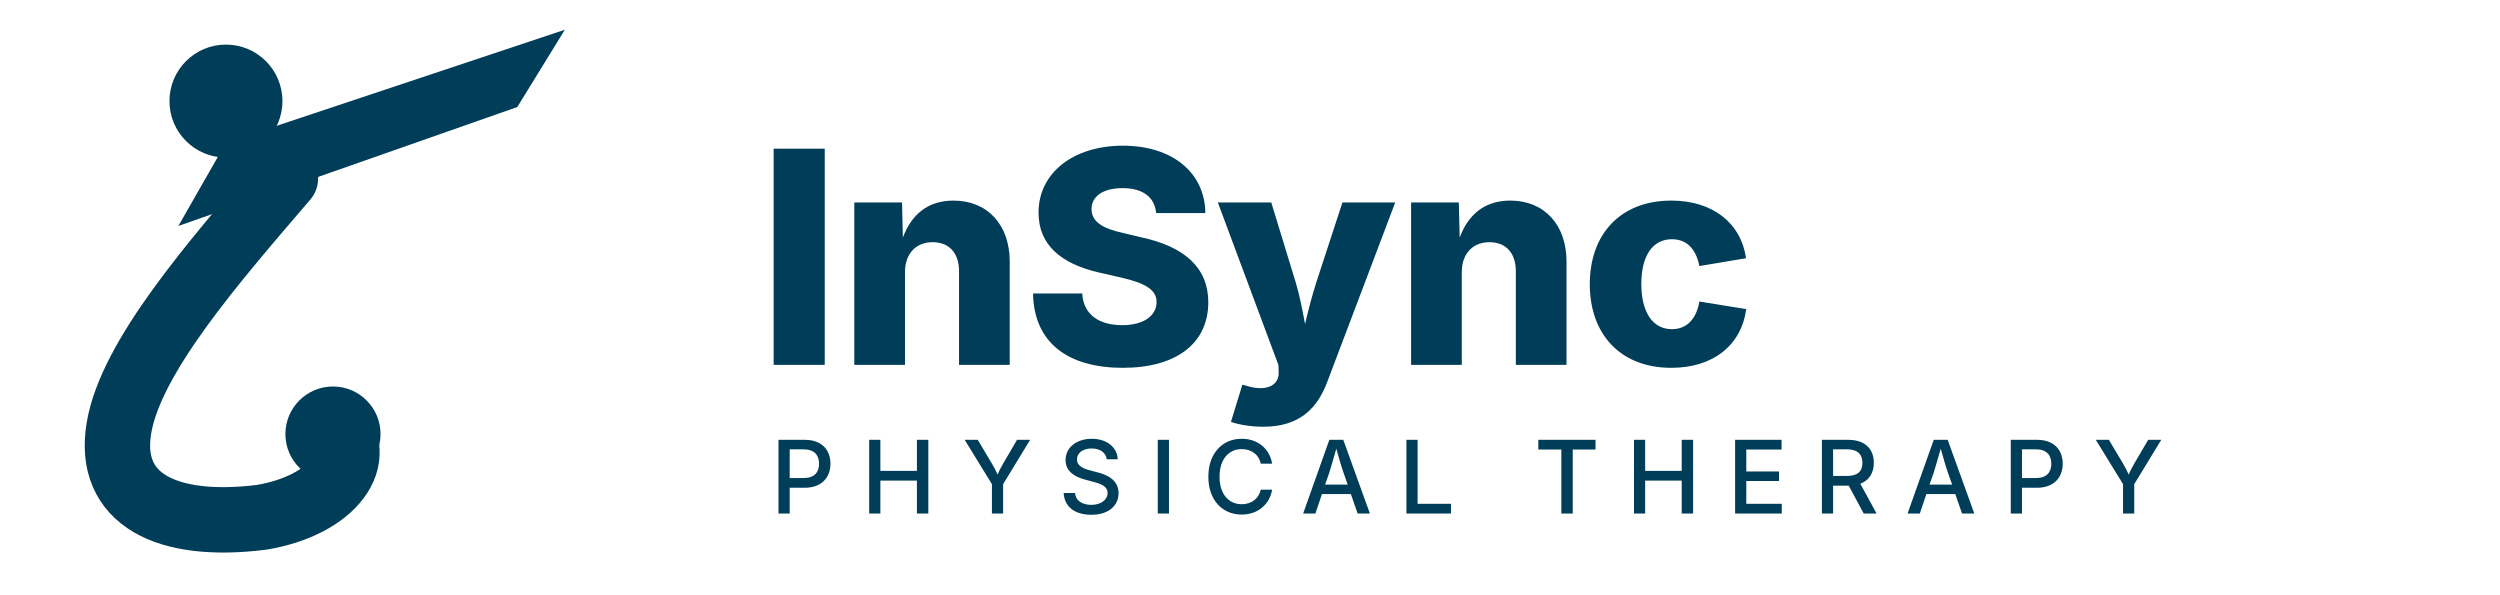
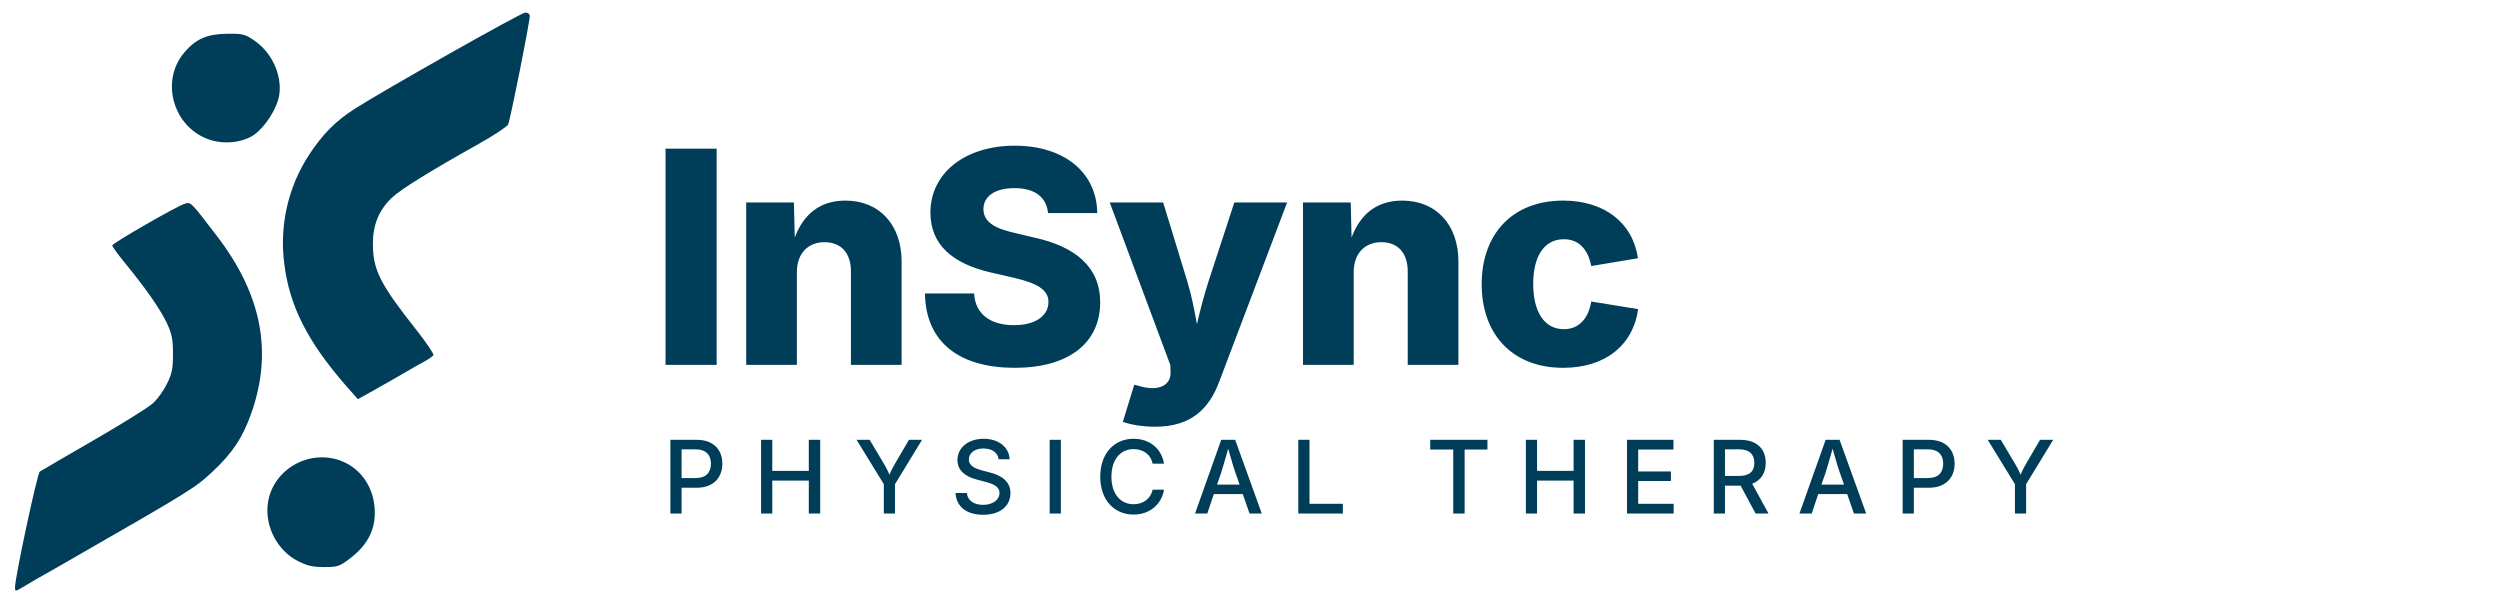
<svg xmlns="http://www.w3.org/2000/svg" viewBox="0 0 185 44" role="img" aria-label="InSync Physical Therapy">
-   <g transform="scale(0.44)">
-     <circle cx="38" cy="17" r="9.5" fill="#003D59" />
-     <polygon points="30,38 38,24 95,5 87,18" fill="#003D59" />
-     <path d="M48,30 C36,44 22,60 20,72 C18,84 28,89 44,87 C56,85 62,77 56,71" fill="none" stroke="#003D59" stroke-width="11" stroke-linecap="round" stroke-linejoin="round" />
-     <circle cx="56" cy="73" r="8" fill="#003D59" />
-   </g>
-   <text x="56" y="27" font-family="'Articulat CF', 'Inter', -apple-system, sans-serif" font-weight="800" font-size="22" fill="#003D59" letter-spacing="-0.3">InSync</text>
-   <text x="57" y="38" font-family="'Articulat CF', 'Inter', -apple-system, sans-serif" font-weight="500" font-size="7.5" fill="#003D59" letter-spacing="1.9">PHYSICAL THERAPY</text>
+   <svg x="0" y="0" width="40" height="44" viewBox="315 515 490 545">
+     <path d="M326.02 1053.41 c0 -9.31 20.45 -104.49 22.68 -106.11 c1.42 -1.01 23.49 -13.77 49.01 -28.55 c25.31 -14.58 49.61 -29.77 53.87 -33.41 c4.45 -3.64 10.33 -11.74 13.57 -18.23 c4.86 -9.72 5.67 -14.18 5.67 -27.74 c0 -13.36 -1.01 -18.23 -5.47 -27.94 c-6.07 -12.96 -19.84 -32.60 -38.47 -55.28 c-6.48 -7.90 -11.74 -15.19 -11.74 -16.20 c0.20 -2.03 59.13 -36.04 66.62 -38.27 c5.47 -1.62 5.47 -1.62 29.57 29.97 c40.90 53.46 51.03 106.11 31.39 161.80 c-7.90 22.48 -17.21 36.65 -35.44 53.66 c-16.60 15.39 -17.01 15.80 -138.71 85.66 c-16.20 9.11 -32.40 18.43 -35.84 20.66 c-6.68 3.85 -6.68 3.85 -6.68 0z" fill="#003D59" />
+     <path d="M585.02 1029.10 c-18.43 -9.52 -29.77 -31.18 -27.34 -51.84 c3.85 -33.41 41.72 -53.26 72.09 -37.67 c14.38 7.49 23.90 21.87 25.72 39.28 c2.03 19.64 -5.26 35.03 -22.68 48.19 c-9.31 7.09 -11.14 7.70 -23.49 7.70 c-10.94 0 -15.59 -1.22 -24.30 -5.67z" fill="#003D59" />
+     <path d="M629.17 868.32 c-35.03 -40.30 -51.44 -72.70 -56.29 -111.17 c-4.66 -35.24 3.44 -70.88 22.68 -100.24 c12.35 -18.83 24.10 -30.78 41.72 -42.12 c27.74 -17.62 152.68 -88.29 156.53 -88.29 c2.23 0 4.05 1.42 4.05 3.04 c0 6.07 -18.02 95.99 -19.84 99.63 c-1.22 2.03 -13.36 10.13 -27.14 17.82 c-44.55 24.91 -71.28 41.51 -79.38 49.21 c-11.95 11.34 -17.42 24.70 -17.42 42.32 c0 23.90 6.48 36.85 40.70 79.99 c8.71 11.14 15.39 21.06 14.78 22.07 c-0.61 1.01 -4.45 3.64 -8.51 5.87 c-4.05 2.23 -8.91 4.86 -10.53 5.87 c-3.85 2.43 -23.49 13.57 -38.88 22.27 l-11.34 6.28 l-11.14 -12.56z" fill="#003D59" />
+     <path d="M504.63 643.14 c-33.41 -10.94 -45.97 -53.66 -23.29 -80.19 c10.53 -12.35 20.86 -16.81 39.28 -17.01 c13.36 -0.20 16.20 0.41 23.69 5.47 c16.81 10.94 26.73 32 23.90 50.83 c-1.82 11.74 -12.56 28.75 -22.68 36.04 c-10.13 7.29 -27.34 9.31 -40.90 4.86z" fill="#003D59" />
+   </svg>
+   <text x="48" y="27" font-family="'Articulat CF', 'Inter', -apple-system, sans-serif" font-weight="800" font-size="22" fill="#003D59" letter-spacing="-0.3">InSync</text>
+   <text x="49" y="38" font-family="'Articulat CF', 'Inter', -apple-system, sans-serif" font-weight="500" font-size="7.5" fill="#003D59" letter-spacing="1.9">PHYSICAL THERAPY</text>
</svg>
